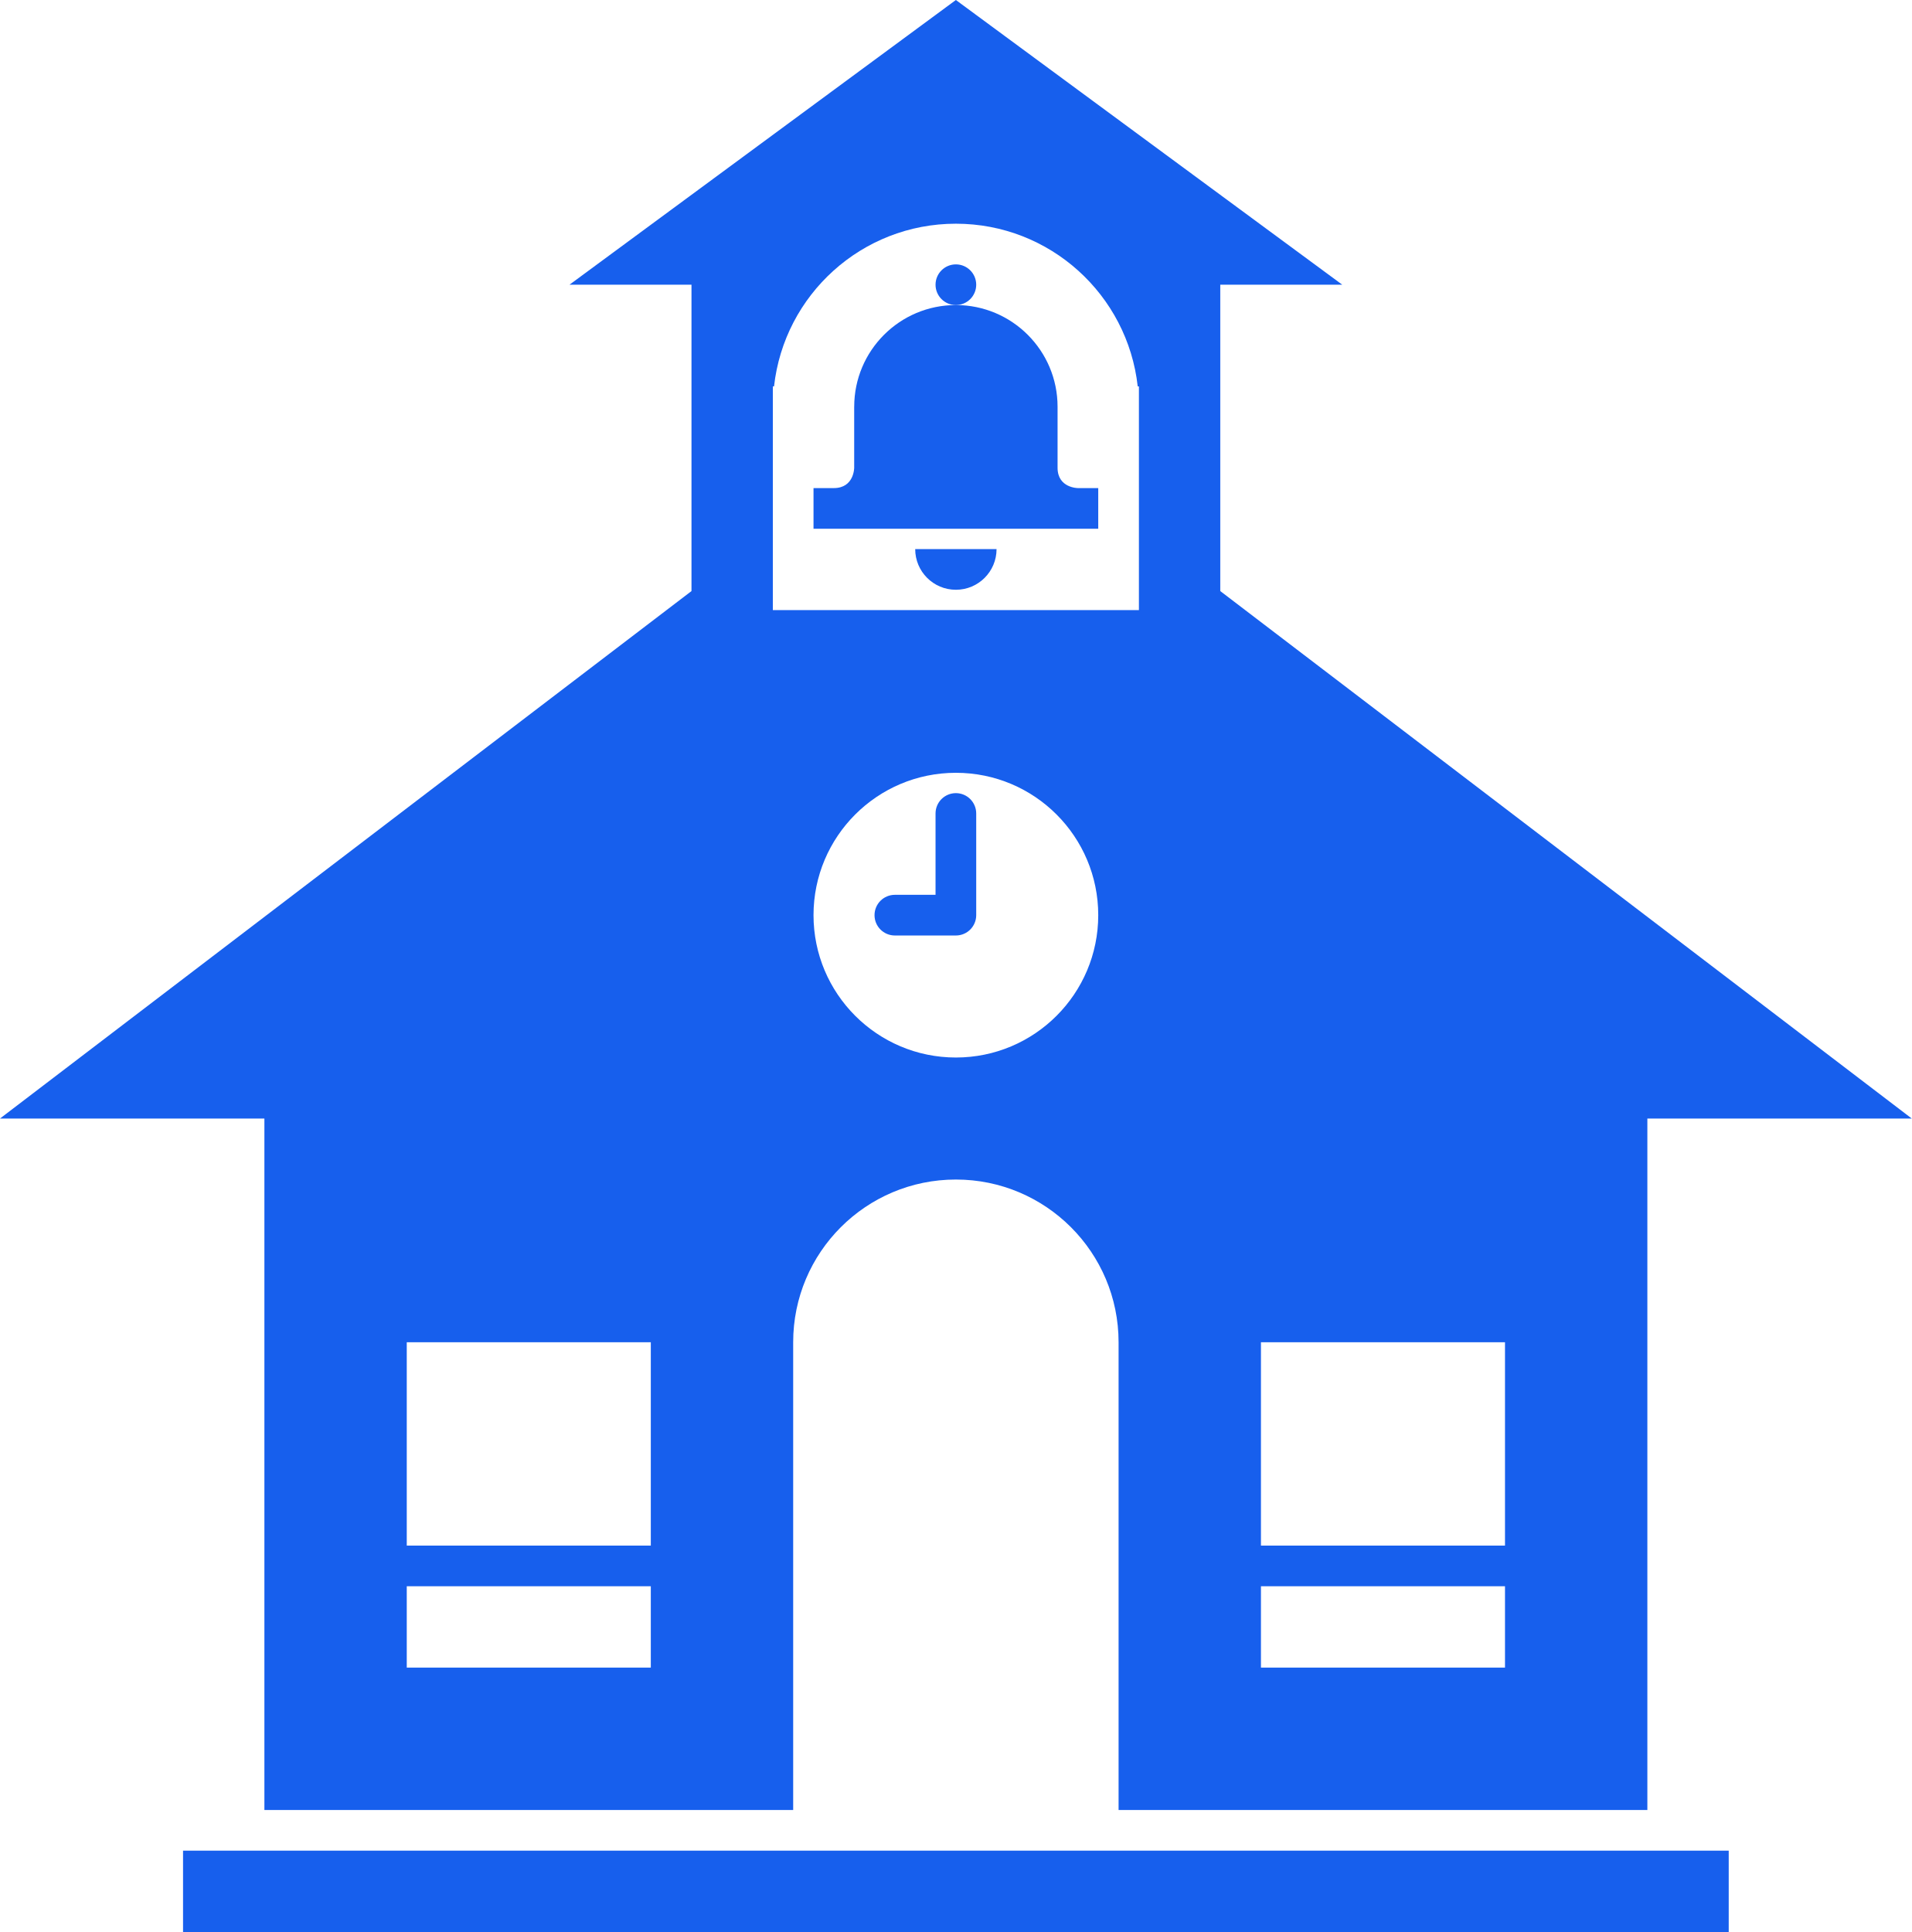
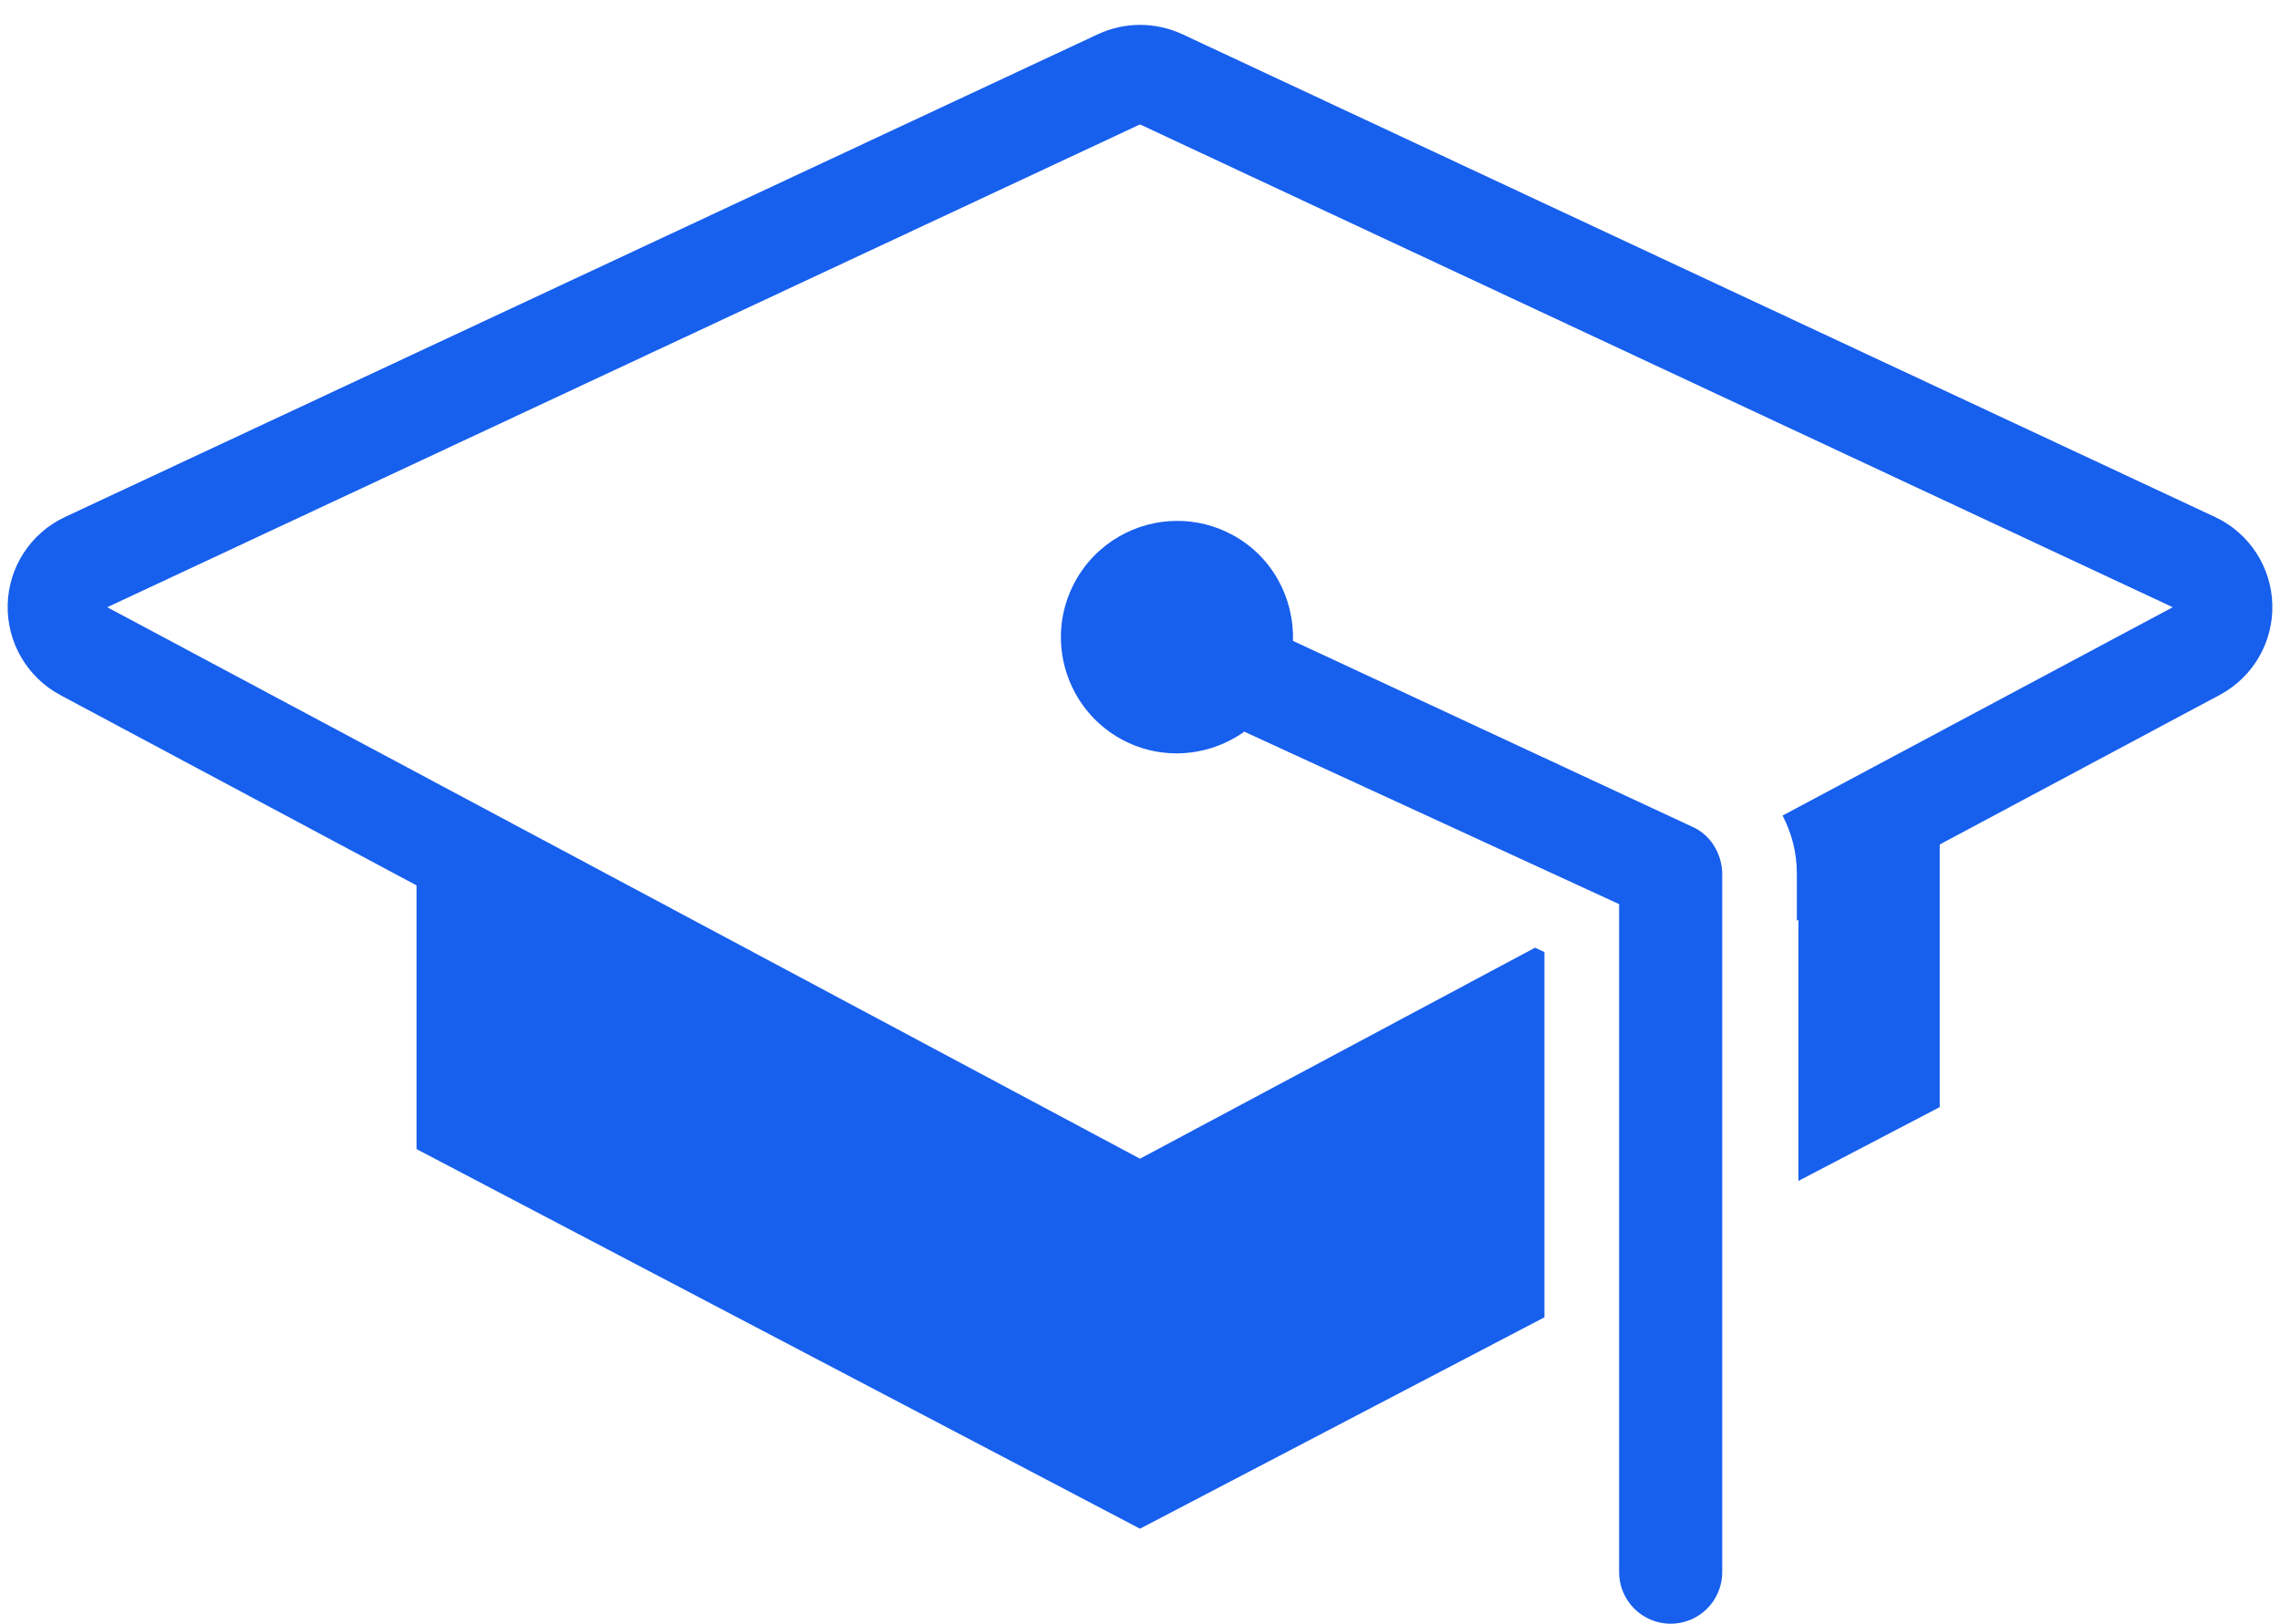
- <svg xmlns="http://www.w3.org/2000/svg" width="94px" height="95px" viewBox="0 0 94 95" version="1.1">
+ <svg xmlns="http://www.w3.org/2000/svg" width="73px" height="52px" viewBox="0 0 73 52" version="1.1">
  <defs />
-   <g id="wires" stroke="none" stroke-width="1" fill="none" fill-rule="evenodd">
-     <g id="Artboard-5" transform="translate(-178, -528)" fill="#175FED">
-       <g id="Group" transform="translate(178, 528)">
-         <g id="Group-2">
-           <rect id="Rectangle-path" x="9" y="91" width="76" height="4" />
-           <path d="M53,24 C53,24 52,24 52,23 L52,20 C52,17.239 49.762,15 47,15 C44.239,15 42.001,17.239 42.001,20 L42,20 L42,23 C42,23 42,24 41,24 L40,24 L40,26 L54,26 L54,24 L53,24 L53,24 Z" id="Shape" />
-           <circle id="Oval" cx="47" cy="14" r="1" />
-           <path d="M47,29 C48.105,29 49,28.105 49,27 L45,27 C45,28.105 45.895,29 47,29 L47,29 Z" id="Shape" />
-           <path d="M60,29.064 L60,14 L65.999,14 L47,0 L28.001,14 L34,14 L34,29.064 L0,55 L13,55 L13,89 L39,89 L39,66 C39,61.581 42.582,58 47,58 C51.418,58 55,61.581 55,66 L55,89 L81,89 L81,55 L94,55 L60,29.064 L60,29.064 Z M32,82 L20,82 L20,78 L32,78 L32,82 L32,82 Z M32,76 L20,76 L20,66 L32,66 L32,76 L32,76 Z M47,52 C43.135,52 40,48.864 40,45 C40,41.134 43.135,38 47,38 C50.867,38 54,41.134 54,45 C54,48.864 50.867,52 47,52 L47,52 Z M56,30 L38,30 L38,19 L38.059,19 C38.557,14.5 42.369,11 47,11 C51.633,11 55.443,14.501 55.941,19 L56,19 L56,30 L56,30 Z M74,82 L62,82 L62,78 L74,78 L74,82 L74,82 Z M74,76 L62,76 L62,66 L74,66 L74,76 L74,76 Z" id="Shape" />
-           <path d="M47,46 L44,46 C43.448,46 43,45.553 43,45 C43,44.447 43.448,44 44,44 L46,44 L46,40 C46,39.447 46.448,39 47,39 C47.552,39 48,39.447 48,40 L48,45 C48,45.553 47.552,46 47,46 L47,46 Z" id="Shape" />
-         </g>
-       </g>
+   <g id="Page-1" stroke="none" stroke-width="1" fill="none" fill-rule="evenodd">
+     <g fill="#175FED">
+       <path d="M54.27,26.516 L41.398,20.523 C41.438,19.156 40.738,17.816 39.453,17.125 C38.895,16.824 38.289,16.68 37.695,16.68 C36.367,16.68 35.082,17.395 34.41,18.645 C33.438,20.457 34.121,22.715 35.93,23.688 C36.484,23.984 37.078,24.125 37.668,24.125 C38.441,24.125 39.203,23.883 39.84,23.43 L51.84,28.953 L51.84,50.344 C51.84,51.254 52.578,51.996 53.492,51.996 C54.402,51.996 55.141,51.258 55.141,50.344 L55.141,27.969 C55.141,27.836 55.121,27.711 55.09,27.586 C54.98,27.133 54.691,26.738 54.27,26.516 L54.27,26.516 Z" id="Fill-1" />
+       <path d="M70.918,16.555 L37.852,1.094 C37.422,0.895 36.961,0.797 36.5,0.797 C36.039,0.797 35.578,0.898 35.148,1.098 L2.082,16.555 C0.988,17.066 0.277,18.152 0.246,19.359 C0.215,20.566 0.867,21.688 1.93,22.258 L13.336,28.352 L13.336,36.797 L36.5,48.953 L49.449,42.184 L49.449,30.488 L49.148,30.348 L36.5,37.105 L3.434,19.445 L36.5,3.984 L69.566,19.445 L57.074,26.117 C57.367,26.68 57.531,27.309 57.531,27.969 L57.531,29.484 L57.582,29.457 L57.582,37.816 L62.105,35.453 L62.105,27.043 L71.07,22.254 C72.137,21.684 72.789,20.562 72.754,19.355 C72.723,18.152 72.012,17.066 70.918,16.555 L70.918,16.555 Z" id="Fill-2" />
    </g>
  </g>
</svg>
